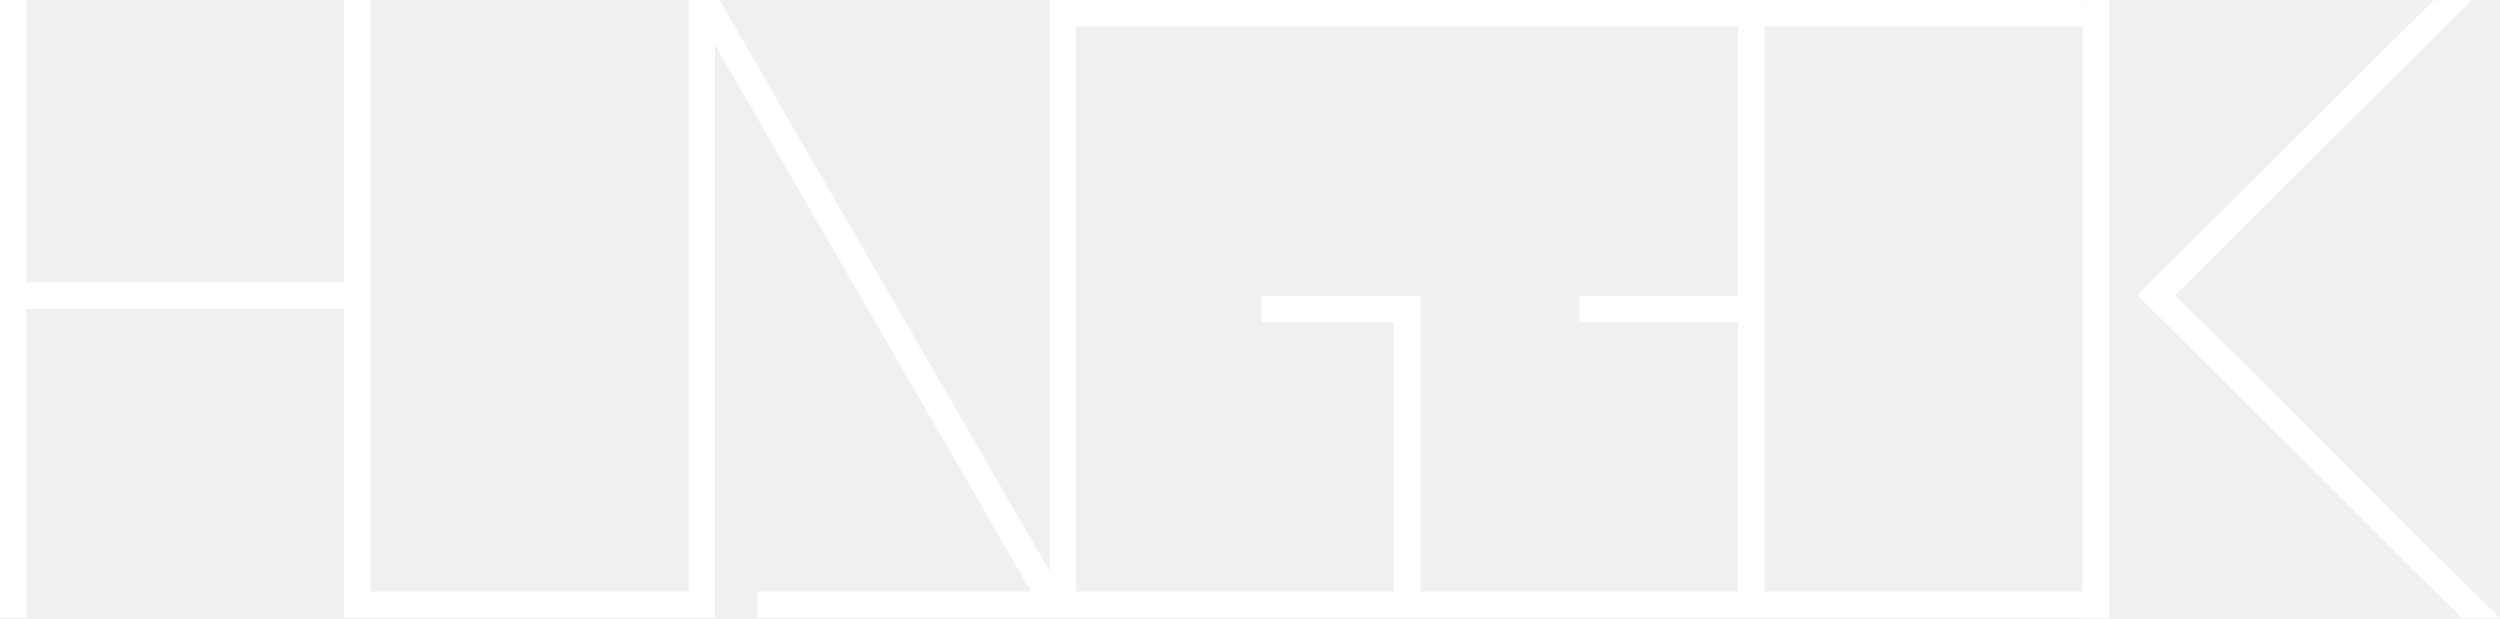
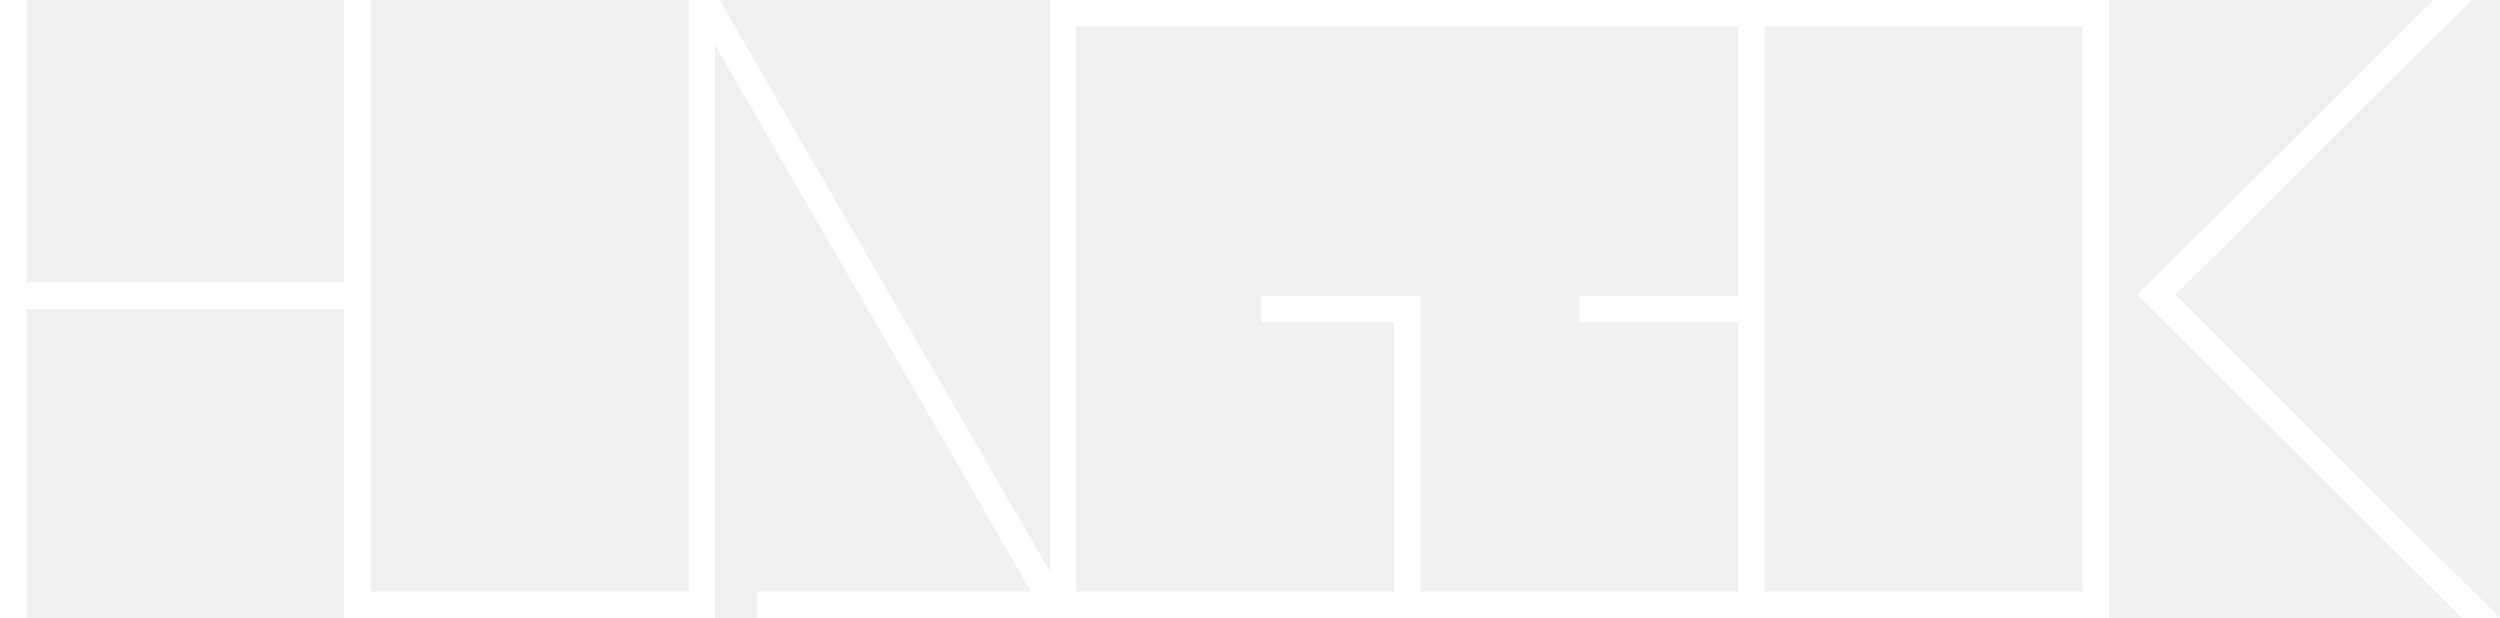
- <svg xmlns="http://www.w3.org/2000/svg" id="_레이어_1" data-name=" 레이어 1" viewBox="0 0 2832.077 700.223">
+ <svg xmlns="http://www.w3.org/2000/svg" id="_레이어_1" data-name=" 레이어 1" viewBox="0 0 2832 700.001">
  <defs>
    <style>
      .cls-1 {
        fill: #fff;
        stroke-width: 0px;
      }
    </style>
  </defs>
-   <path class="cls-1" d="M858,670h310L810,51v649h-30V0h35l374,647V0h30v700h-361v-30Z" />
-   <path class="cls-1" d="M2389.077.223v700h-30V.223h30ZM2800.077.223l-336,334,368,366h-43l-368-366L2757.077.223h43Z" />
-   <path class="cls-1" d="M420,700.001h-30v-350H30v350H0V0h30v320h360V0h30v700h0Z" />
-   <path class="cls-1" d="M780,700h-360v-30h360v30Z" />
-   <path class="cls-1" d="M1579,700h-360v-30h360v30Z" />
-   <path class="cls-1" d="M1579,30h-360V0h360v30Z" />
-   <path class="cls-1" d="M1609,700h-30v-350h30v350Z" />
-   <path class="cls-1" d="M1969,700h-360v-30h360v30Z" />
-   <path class="cls-1" d="M1969,30h-360V0h360v30Z" />
-   <path class="cls-1" d="M1969,365h-180v-30h180v30Z" />
-   <path class="cls-1" d="M1609,365h-180v-30h180v30Z" />
-   <path class="cls-1" d="M1999,700.001h-30V0h30v700h0Z" />
-   <path class="cls-1" d="M2359,700h-360v-30h360v30Z" />
-   <path class="cls-1" d="M2359,30h-360V0h360v30Z" />
-   <path class="cls-1" d="M1609,30h-30V0h30v30Z" />
+   <path class="cls-1" d="M2832,700h-43l-368-366L2757,0h43l-336,334,368,366ZM2389,0v700H858v-30h310L810,51v649h-420s0-349.999,0-349.999H30v350H0V0h30v320h360V0h30v670h360V0h35l374,647V0h1200ZM1969,30h-750v640h360v-305h-150v-30h180v335h360v-305h-180v-30h180V30ZM2359,30h-360v640h360V30Z" />
</svg>
